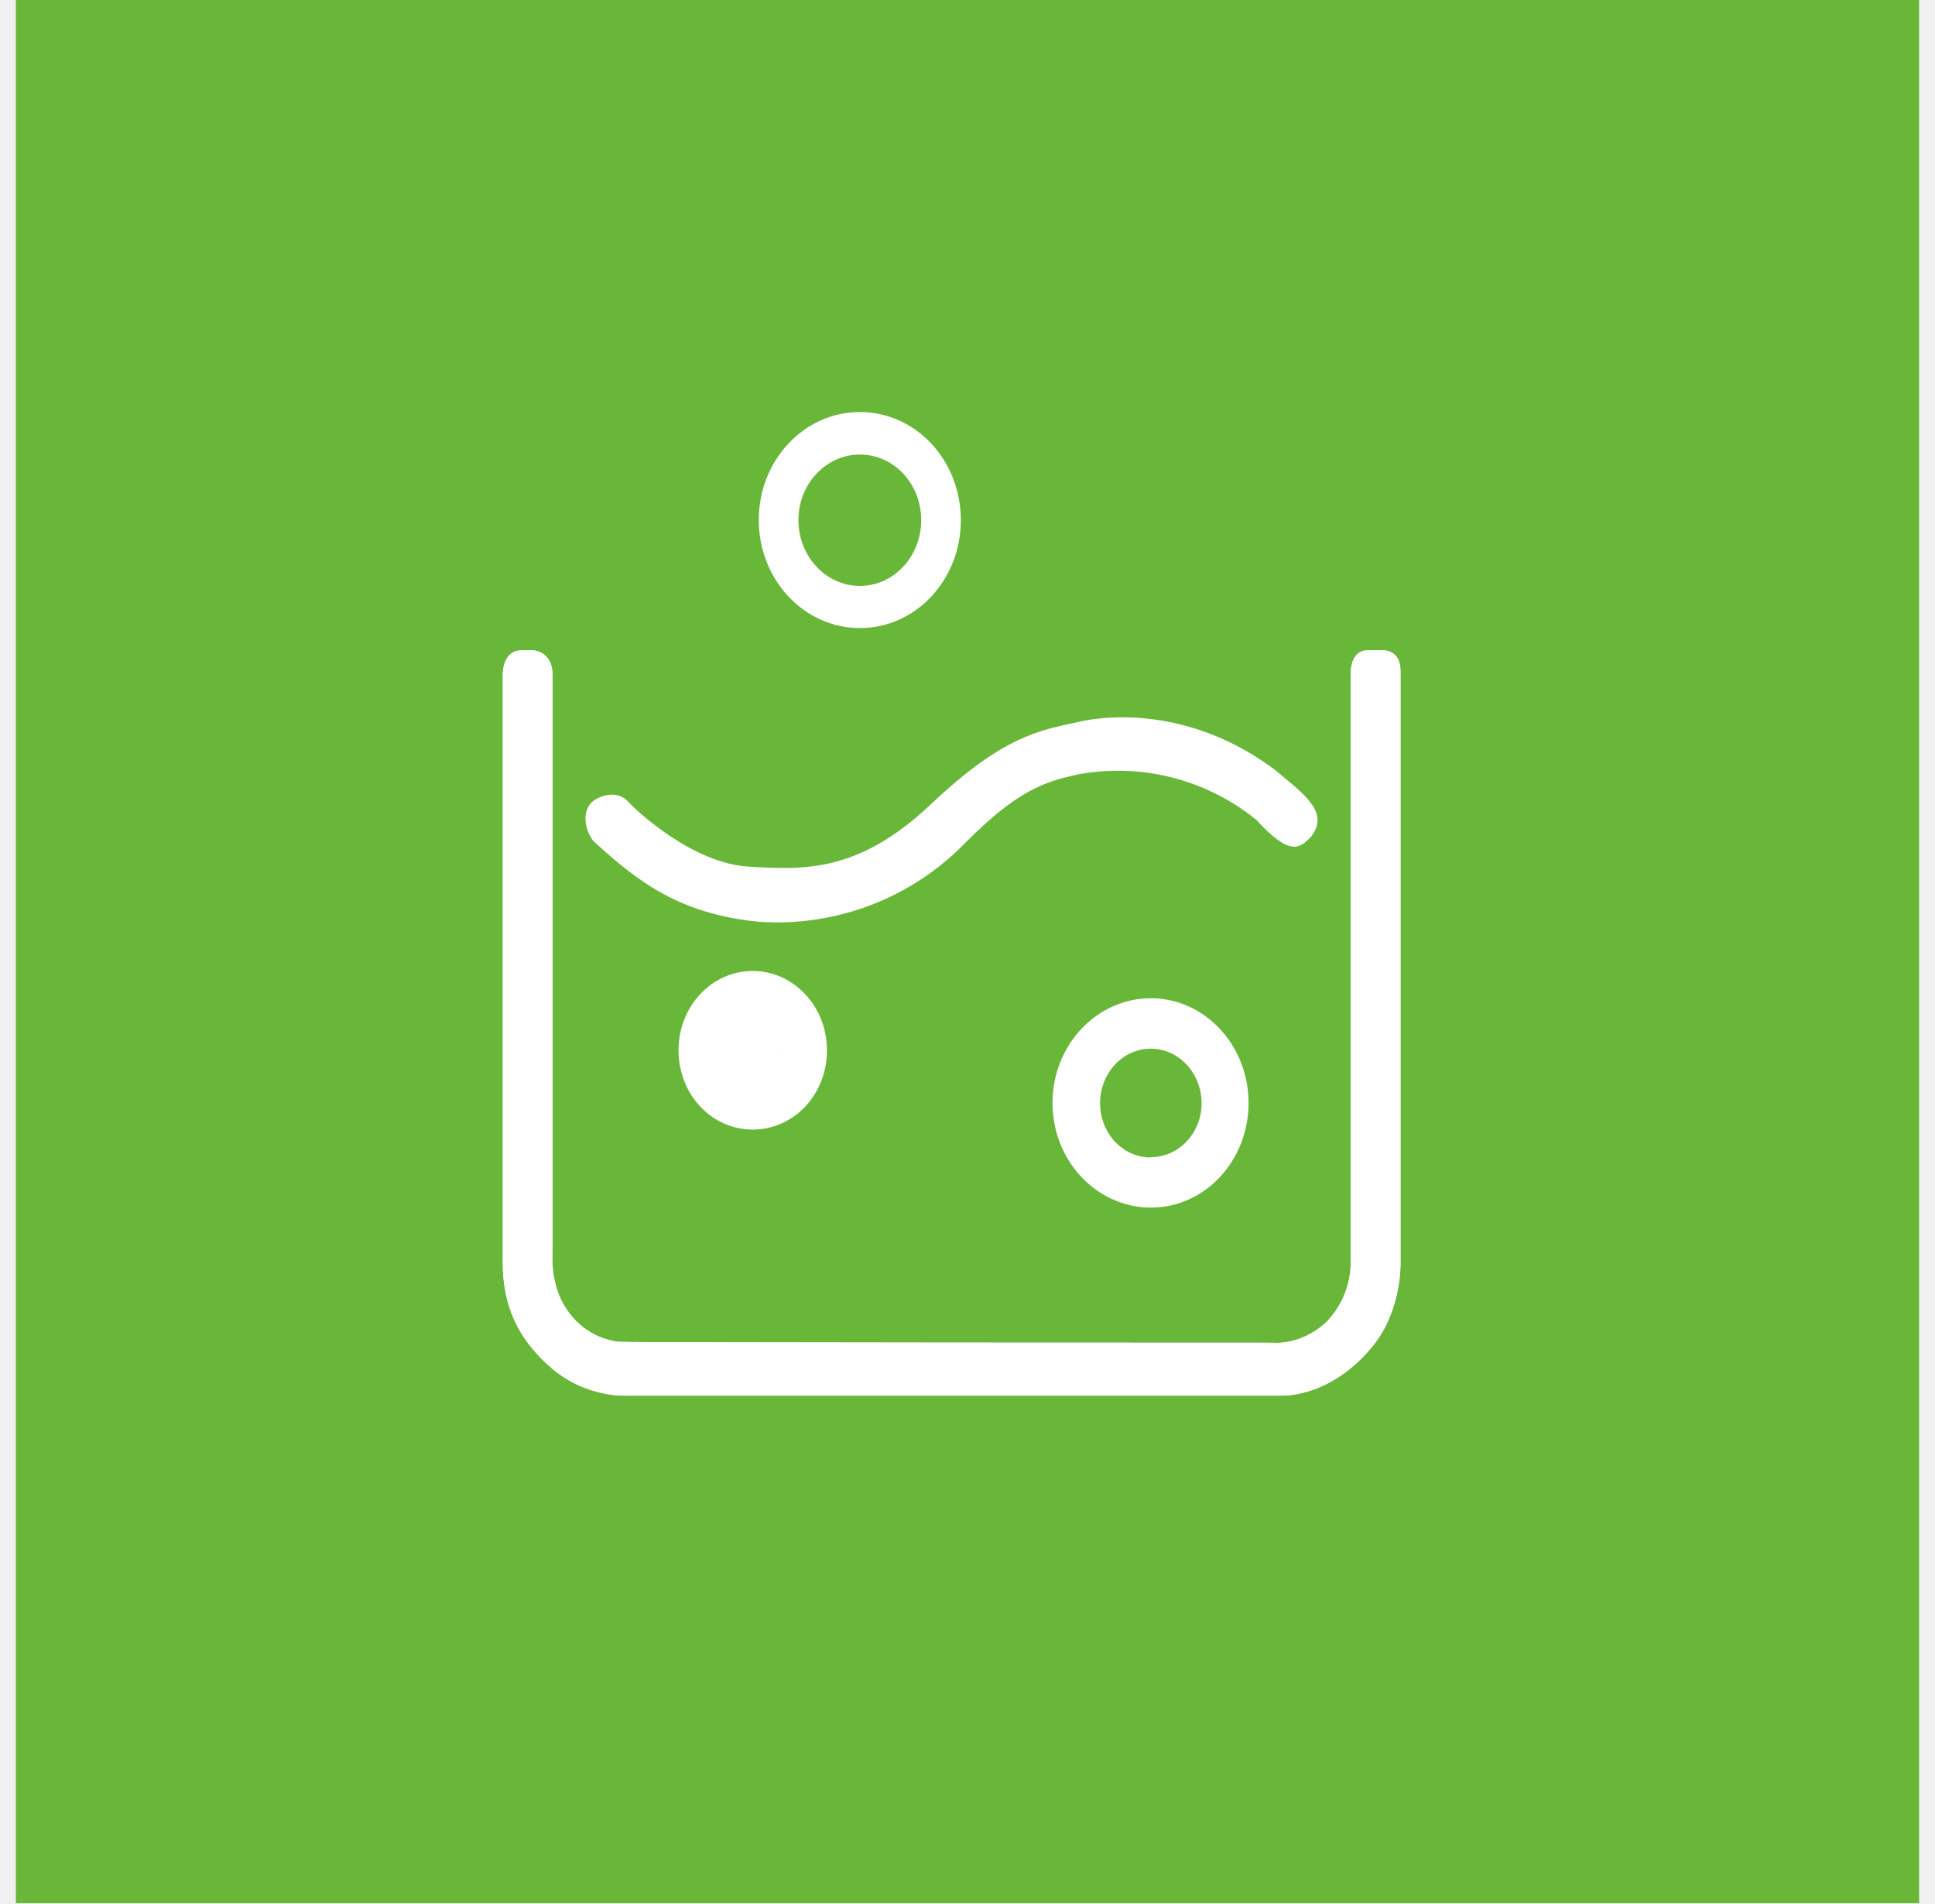
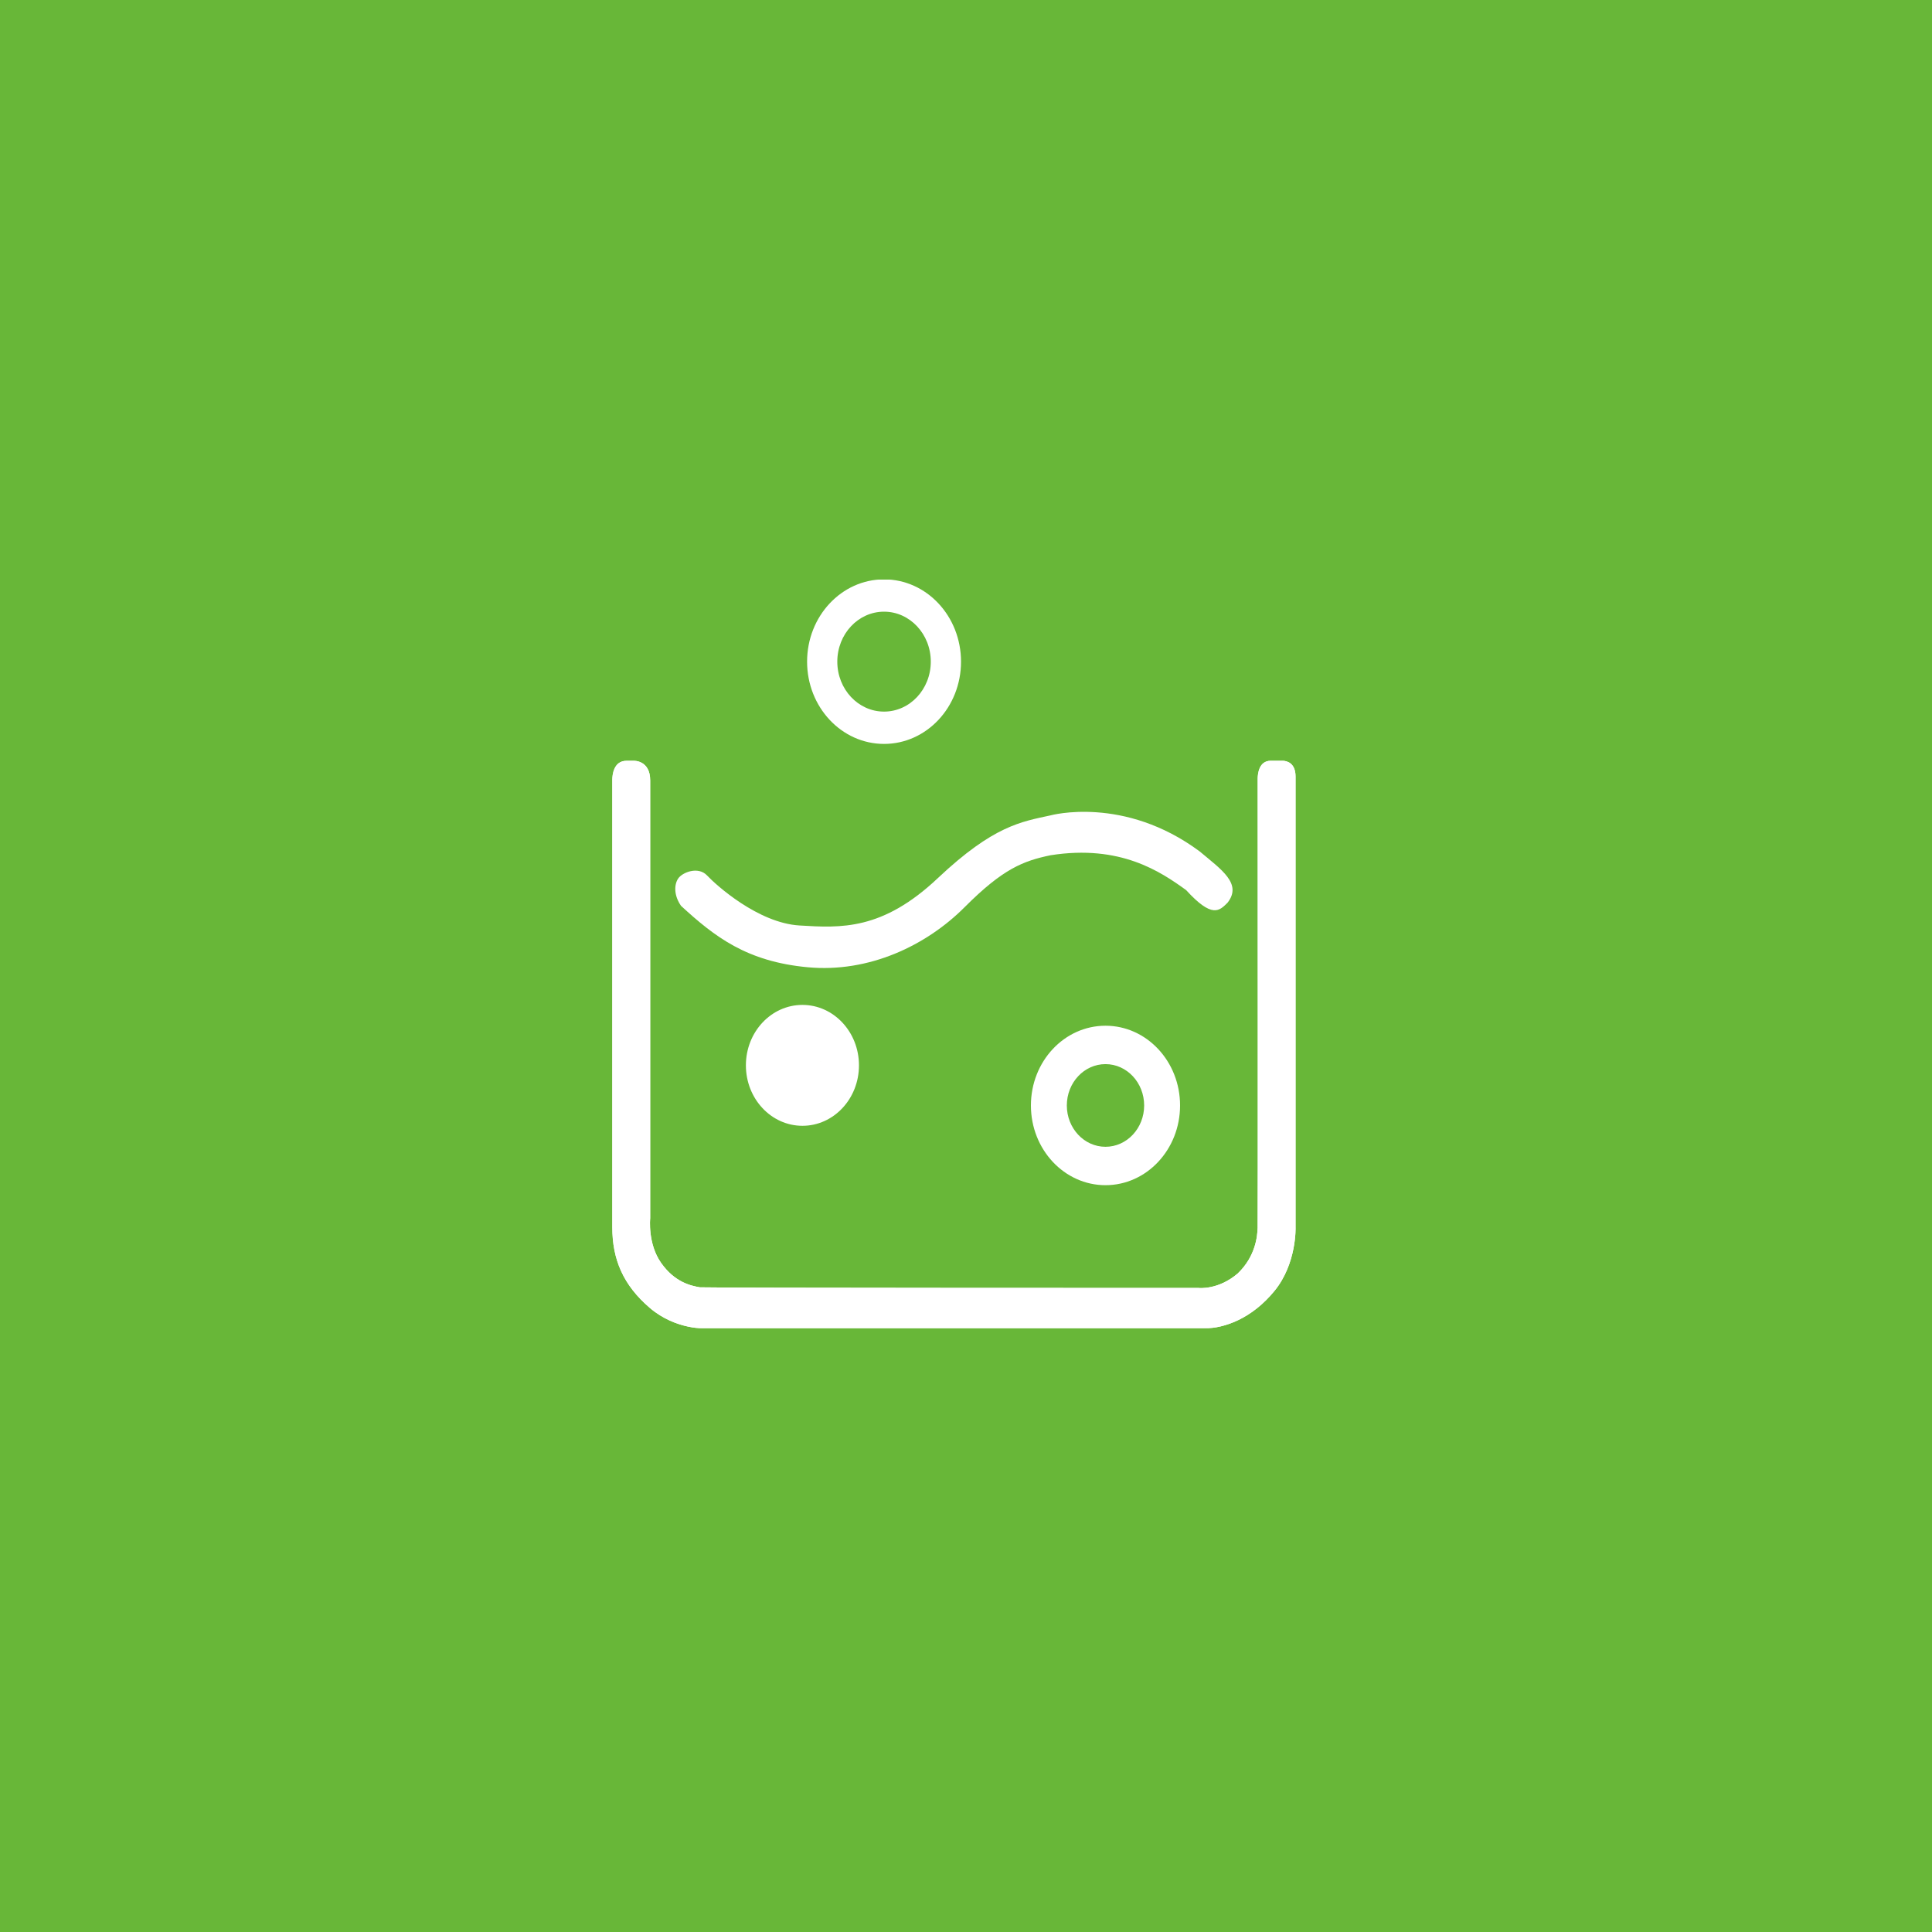
- <svg xmlns="http://www.w3.org/2000/svg" width="61" height="60" fill="none" viewBox="0 0 61 60">
-   <path fill="#68B738" d="M.5 0h60v60H.5z" />
+ <svg xmlns="http://www.w3.org/2000/svg" width="80" height="80" fill="none" viewBox="0 0 80 80">
+   <path fill="#68B738" d="M0 0h80v80H0z" />
  <g fill="#fff" clip-path="url(#a)">
-     <path d="M36.28 31.47c-1.71 0-3.1 1.48-3.1 3.3 0 1.83 1.4 3.3 3.1 3.3 1.7 0 3.08-1.47 3.08-3.3 0-1.82-1.38-3.3-3.08-3.3Zm0 5.02c-.89 0-1.6-.77-1.6-1.71 0-.95.71-1.72 1.6-1.72.88 0 1.6.77 1.6 1.72 0 .94-.72 1.7-1.6 1.7ZM27.1 12.99c-1.75 0-3.18 1.52-3.18 3.4 0 1.89 1.43 3.41 3.19 3.41s3.18-1.52 3.18-3.4c0-1.89-1.42-3.41-3.18-3.41Zm0 5.48c-1.06 0-1.93-.93-1.93-2.07 0-1.15.87-2.07 1.94-2.07 1.07 0 1.93.92 1.93 2.07 0 1.14-.86 2.07-1.93 2.07ZM23.73 30.61c-1.3 0-2.34 1.12-2.34 2.5 0 1.39 1.04 2.5 2.34 2.5 1.3 0 2.34-1.11 2.34-2.5 0-1.38-1.05-2.5-2.34-2.5Zm-.23 1.89c-.46 0 1.16 1.1 1.16.61 0-.49-1.62.39-1.16.39.46 0 1.06-.88 1.06-.39 0 .5-.6-.61-1.06-.61ZM34 22.76s3.04-.84 6.18 1.5c.9.76 1.76 1.33 1.15 2.12-.34.34-.64.66-1.72-.53A6.92 6.92 0 0 0 34 24.41c-1.13.24-1.96.55-3.56 2.15a8.27 8.27 0 0 1-6.5 2.5c-2.52-.24-3.84-1.27-5.24-2.55-.3-.42-.3-.87-.12-1.13.17-.26.83-.52 1.2-.13.37.4 2.1 1.97 3.82 2.07 1.72.1 3.44.21 5.74-1.96 2.3-2.18 3.46-2.34 4.66-2.6Z" />
+     <path d="M45.776 42.473c-1.706 0-3.088 1.478-3.088 3.301 0 1.824 1.383 3.302 3.088 3.302 1.706 0 3.088-1.478 3.088-3.302 0-1.823-1.383-3.301-3.088-3.301Zm0 5.013c-.884 0-1.601-.766-1.601-1.711 0-.946.717-1.712 1.601-1.712.884 0 1.601.766 1.601 1.712 0 .945-.717 1.711-1.601 1.711ZM36.607 23.99c-1.76 0-3.187 1.525-3.187 3.407 0 1.882 1.426 3.407 3.187 3.407 1.761 0 3.187-1.524 3.187-3.407-.001-1.883-1.427-3.407-3.187-3.407Zm-.001 5.476c-1.069 0-1.935-.926-1.935-2.069 0-1.143.866-2.069 1.935-2.069 1.069 0 1.936.927 1.936 2.069 0 1.143-.866 2.069-1.936 2.069ZM33.227 41.611c-1.294 0-2.341 1.12-2.341 2.503 0 1.382 1.048 2.503 2.341 2.503 1.294 0 2.341-1.12 2.341-2.503s-1.048-2.503-2.341-2.503ZM33 43.5c-.459 0 1.158 1.104 1.158.613 0-.49-1.617.387-1.158.387.459 0 1.057-.877 1.057-.388 0 .491-.598-.612-1.057-.612ZM43.5 33.763s3.04-.839 6.178 1.494c.907.76 1.765 1.336 1.152 2.123-.344.341-.637.657-1.716-.524-1.054-.76-2.72-1.898-5.614-1.442-1.128.236-1.962.551-3.556 2.149-1.594 1.598-3.972 2.725-6.497 2.489-2.525-.235-3.849-1.258-5.246-2.542-.294-.419-.294-.865-.123-1.127.171-.262.833-.524 1.201-.131.368.393 2.108 1.966 3.824 2.07 1.716.105 3.433.21 5.737-1.966 2.306-2.174 3.458-2.331 4.66-2.593Z" />
    <mask id="b">
-       <path d="M44.15 39.82V21.16c0-.58-.38-.65-.53-.66h-.5c-.5 0-.54.56-.54.74V39.84a2.68 2.68 0 0 1-.82 1.89c-.81.7-1.62.6-1.62.6s-20.18 0-20.66-.03a2.3 2.3 0 0 1-1.6-1c-.57-.8-.46-1.85-.46-1.85V21.3c0-.83-.67-.8-.67-.8h-.3c-.54 0-.6.58-.6.77v18.54c0 1.33.46 2.4 1.55 3.33 1.1.94 2.38.86 2.38.86h20.58c.86 0 1.98-.42 2.91-1.56.93-1.14.88-2.63.88-2.63Z" />
+       <path d="M53.646 50.816V32.157c0-.578-.374-.65-.524-.655h-.506c-.493 0-.536.556-.538.739v.061c.001 3.609.009 18.253-.002 18.54-.012.328-.073 1.166-.821 1.887-.808.695-1.618.603-1.618.603s-20.177 0-20.655-.027c-.38-.065-1.042-.21-1.606-1.009-.564-.799-.453-1.847-.453-1.847V32.315c0-.839-.674-.812-.674-.812h-.307c-.536 0-.585.588-.588.776v18.537c0 1.337.454 2.398 1.548 3.337 1.094.939 2.375.856 2.375.856s19.724 0 20.582-.002c.858-.003 1.986-.417 2.916-1.555.929-1.139.871-2.636.871-2.636Z" />
    </mask>
-     <path d="M44.15 39.82V21.16c0-.58-.38-.65-.53-.66h-.5c-.5 0-.54.56-.54.74V39.84a2.68 2.68 0 0 1-.82 1.89c-.81.7-1.62.6-1.62.6s-20.18 0-20.66-.03a2.3 2.3 0 0 1-1.6-1c-.57-.8-.46-1.85-.46-1.85V21.3c0-.83-.67-.8-.67-.8h-.3c-.54 0-.6.58-.6.77v18.54c0 1.33.46 2.4 1.55 3.33 1.1.94 2.38.86 2.38.86h20.58c.86 0 1.98-.42 2.91-1.56.93-1.14.88-2.63.88-2.63Z" />
-     <path d="M44.15 39.82h-20v.38l.01.39 19.99-.77Zm-.53-19.32L44.33.51h-.71v20Zm-1.04.74-20-.15V21.24h20Zm0 .06h-20 20Zm0 18.54-19.99-.76v.02l19.99.74Zm-.82 1.89 13.03 15.16.44-.37.4-.4-13.87-14.4Zm-1.62.6 2.26-19.87-1.13-.13h-1.13v20Zm-20.66-.03-3.4 19.71 1.14.2 1.15.06 1.11-19.97Zm-1.6-1L1.53 52.82 17.89 41.3Zm-.46-1.85 19.9 2.1.1-1.05v-1.05h-20Zm-.67-18.95v20h.39l.38-.01-.77-19.99Zm-.9.78-20-.29V21.28h20Zm1.55 21.87L4.38 58.33 17.4 43.15Zm2.38.86V24h-.65l-.64.04 1.29 19.96Zm23.5-1.56L58.75 55.1 43.28 42.45Zm20.87-2.63V21.16h-40v18.66h40Zm0-18.66A20.54 20.54 0 0 0 44.34.52L42.9 40.48a19.46 19.46 0 0 1-18.76-19.33h40ZM43.62.5h-.5v40h.5V.5Zm-.5 0a20.47 20.47 0 0 0-18.7 12.12c-1.8 4-1.83 7.56-1.84 8.47l40 .3c0 .73-.02 3.91-1.67 7.6a19.47 19.47 0 0 1-17.8 11.51V.5ZM22.58 21.24v.05h40v-.04h-40Zm0 .05v.01h40-40Zm0 .02v10.51a8664.75 8664.75 0 0 1 0 7.25c0 .8 0 .45.01.01l39.97 1.52c.02-.51.02-1.37.02-1.45a1362.33 1362.33 0 0 0 0-7.34V21.3l-40 .02Zm.01 17.79c.05-1.35.38-7.05 5.28-11.77l27.77 28.8a22.68 22.68 0 0 0 6.92-15.54l-39.97-1.5Zm6.13-12.54a17.51 17.51 0 0 1 12.43-4.2 19.31 19.31 0 0 1 1.17.1h.06s.02 0-2.24 19.87a2063.4 2063.4 0 0 0-2.24 19.88h.02a42.98 42.98 0 0 0 1.28.1 21.38 21.38 0 0 0 5.56-.45A22.49 22.49 0 0 0 54.8 56.9L28.72 26.56Zm11.42 15.77v-20h-3.16a17380.76 17380.76 0 0 1-16.39-.02c-1.07 0-.61 0 0 .03l-2.22 39.93c.97.06 7.17.06 11.6.06h10.16v-20ZM22.88 22.6c.43.08 2.52.43 4.93 1.66 2.57 1.3 4.78 3.2 6.4 5.51L1.55 52.83c5 7.08 11.87 8.72 14.55 9.18l6.79-39.42Zm11.34 7.18a17.34 17.34 0 0 1 3.13 11.4 18.52 18.52 0 0 1-.03.28v.08c0 .01 0 .02-19.9-2.08a3223.4 3223.4 0 0 0-19.89-2.08v.03a19.88 19.88 0 0 0-.11 1.94 22.66 22.66 0 0 0 4.12 13.48l32.68-23.05Zm3.2 9.68V21.3h-40v18.14h40Zm0-18.14A20.74 20.74 0 0 0 17.78.53 20.46 20.46 0 0 0 16 .52c-.01 0-.03 0 .75 19.98.77 19.99.76 19.99.75 19.99h-.07a28.23 28.23 0 0 1-1.65-.01A19.35 19.35 0 0 1-2.58 21.3h40ZM16.75.51h-.3v40h.3V.5Zm-.3 0A20.52 20.52 0 0 0-2.18 12.34 21.17 21.17 0 0 0-4.14 21l40 .58c-.02.76-.05 4-1.8 7.72A19.44 19.44 0 0 1 16.45 40.5V.5Zm-20.6 20.77V39.82h40V21.28h-40Zm0 18.54c0 7.06 2.92 13.7 8.53 18.51l26.05-30.35a15.63 15.63 0 0 1 4 5.37 15.72 15.72 0 0 1 1.42 6.47h-40Zm8.53 18.51a23.59 23.59 0 0 0 16.56 5.65H21l.03-.01h.01c.01 0 .02 0-1.26-19.96a2530.9 2530.9 0 0 1-1.26-19.96h.1a16.03 16.03 0 0 1 1.95-.02 16.39 16.39 0 0 1 9.86 3.95L4.38 58.33Zm15.4-14.32v20H40.41l-.1-40H19.77v20ZM40.4 64c7.1-.02 13.8-3.34 18.35-8.9L27.8 29.8A16.17 16.17 0 0 1 40.3 24l.11 40Zm18.36-8.91a23.97 23.97 0 0 0 5.38-15.11 21.8 21.8 0 0 0-.02-.9v-.04l-19.98.77-19.99.76v-.09a17.13 17.13 0 0 1 .27-3.65c.28-1.4 1.03-4.2 3.35-7.03L58.77 55.1Z" mask="url(#b)" />
+     <path d="M53.646 50.816V32.157c0-.578-.374-.65-.524-.655h-.506c-.493 0-.536.556-.538.739v.061c.001 3.609.009 18.253-.002 18.54-.012.328-.073 1.166-.821 1.887-.808.695-1.618.603-1.618.603s-20.177 0-20.655-.027c-.38-.065-1.042-.21-1.606-1.009-.564-.799-.453-1.847-.453-1.847V32.315c0-.839-.674-.812-.674-.812h-.307c-.536 0-.585.588-.588.776v18.537c0 1.337.454 2.398 1.548 3.337 1.094.939 2.375.856 2.375.856s19.724 0 20.582-.002c.858-.003 1.986-.417 2.916-1.555.929-1.139.871-2.636.871-2.636Z" />
+     <path d="M53.646 50.816h-20v.387l.015.387 19.985-.774Zm-.524-19.314.71-19.987-.355-.013h-.355v20Zm-1.044.739-20-.149-.001.075v.075h20Zm0 .061h-20v.007l20-.007Zm-.002 18.54-19.986-.758-0.0.012 19.986.746Zm-.821 1.887 13.04 15.165.431-.371.41-.395-13.881-14.399Zm-1.618.603 2.26-19.872-1.126-.128h-1.133v20Zm-20.655-.027-3.394 19.71 1.133.195 1.148.064 1.113-19.969Zm-1.606-1.009L11.033 63.823l.004.006 16.34-11.534Zm-.453-1.847 19.89 2.098.11-1.046v-1.052h-20Zm-.674-18.946v20h.388l.388-.015-.775-19.985Zm-.895.776-19.998-.288-.002.144v.144H25.354Zm1.548 21.874L13.876 69.33l.001.001 13.025-15.177Zm2.375.856v-20h-.642l-.641.041 1.283 19.959Zm23.498-1.558 15.489 12.653.006-.007-15.495-12.646Zm20.871-2.636V32.157h-40v18.658h40Zm0-18.658c0-4.97-1.858-11.419-7.618-16.084-4.89-3.96-10.029-4.481-12.196-4.559l-1.42 39.975c-2.017-.072-6.894-.554-11.56-4.333-5.535-4.483-7.206-10.607-7.206-14.999h40ZM53.122 11.502h-.506v40h.506v-40Zm-.506 0c-4.156 0-8.524 1.267-12.283 4.083-3.511 2.63-5.417 5.8-6.419 8.034-1.798 4.008-1.828 7.558-1.835 8.473l39.999.298c-.005.733-.014 3.914-1.666 7.598-.929 2.072-2.732 5.091-6.096 7.611-3.612 2.706-7.79 3.904-11.699 3.904v-40ZM32.078 32.241V32.292h40V32.241h-40Zm0 .051V32.301h40V32.292h-40Zm0 .017c.001 1.808.003 6.366.004 10.512 0 2.073 0 4.037-.001 5.5-0.0.732-.001 1.331-.002 1.752-.002.788-.006.451.011.011l39.971 1.516c.019-.511.017-1.369.018-1.451.001-.449.001-1.069.002-1.807.001-1.477.001-3.453.001-5.528-.001-4.151-.003-8.719-.004-10.52l-40 .015Zm.012 17.787c.05-1.349.384-7.042 5.284-11.766l27.761 28.798c6.396-6.166 6.852-13.536 6.926-15.54l-39.972-1.491Zm6.126-12.532c2.539-2.183 5.355-3.328 7.807-3.844 1.192-.251 2.29-.354 3.25-.378.483-.012.944-.005 1.378.017.218.011.43.025.638.042.104.009.206.018.308.028.051.005.101.01.151.015.025.003.05.005.075.008.013.001.025.003.037.004.006.001.015.002.019.002.009.001.019.002-2.241 19.874-2.26 19.872-2.251 19.873-2.241 19.874.003 0.0.013.001.019.002.013.001.025.003.038.004.025.003.051.005.076.008.051.005.103.011.155.016.104.01.212.02.322.029.22.018.451.034.692.045.482.024 1.012.033 1.584.018 1.137-.029 2.487-.152 3.983-.467 3.058-.644 6.683-2.09 10.031-4.968L38.216 37.563Zm11.422 15.768c0-20-0-20-0-20h-.866c-.552-0-1.341-0-2.29-0-1.897-0-4.431-.001-6.98-.003-2.55-.002-5.107-.004-7.053-.008-.975-.002-1.784-.004-2.357-.006-1.071-.004-.613-.012.003.022l-2.226 39.938c.971.054 7.17.051 11.607.054 2.556.002 5.096.003 6.997.003.951 0 1.741 0 2.295 0h.87c0 0 0 0 0-20ZM32.377 33.595c.432.074 2.526.427 4.938 1.653 2.566 1.305 4.774 3.209 6.402 5.514l-32.679 23.067c4.995 7.076 11.877 8.725 14.551 9.185l6.788-39.42Zm11.344 7.174c2.349 3.33 2.909 6.509 3.08 7.954.101.854.121 1.595.113 2.183-.004.303-.017.59-.034.859-.009.135-.018.268-.03.397-.006.065-.011.129-.018.193-.003.032-.006.064-.009.096-.002.016-.003.032-.005.048-.001.008-.002.016-.002.024-.001.004-.001.01-.001.012-.001.006-.001.012-19.891-2.086-19.89-2.098-19.89-2.092-19.891-2.086-0.0.002-.001.008-.001.012-.001.008-.002.016-.002.024-.002.016-.003.032-.005.049-.003.033-.007.066-.01.1-.006.068-.013.139-.019.211-.012.145-.024.301-.035.467-.021.329-.037.704-.043 1.118-.011.81.016 1.863.16 3.079.257 2.169 1.043 6.271 3.956 10.401l32.688-23.055Zm3.203 9.68V32.315H6.924v18.134H46.923Zm0-18.134c0-6.89-3.412-14.004-10.264-17.999-2.709-1.579-5.247-2.234-6.982-2.526-.905-.152-1.716-.227-2.399-.261-.345-.017-.669-.025-.968-.026-.15-0-.294.001-.433.004-.07.001-.138.003-.205.005-.034.001-.067.002-.1.003-.016.001-.033.001-.049.002-.008 0-.02.001-.024.001-.012 0-.024.001.751 19.986.775 19.985.763 19.985.751 19.986-.004 0-.016.001-.024.001-.016.001-.033.001-.049.002-.033.001-.066.002-.099.003-.066.002-.134.004-.202.005-.137.003-.277.004-.422.003-.289-.001-.598-.008-.925-.024-.646-.032-1.405-.103-2.247-.244-1.609-.271-3.978-.88-6.519-2.361-2.696-1.572-5.365-4.012-7.238-7.434-1.835-3.352-2.352-6.628-2.352-9.124H46.923ZM26.249 11.503h-.307v40h.307v-40Zm-.307 0c-4.037 0-8.32 1.192-12.061 3.906-3.522 2.555-5.491 5.674-6.552 7.946-1.899 4.064-1.959 7.69-1.972 8.637l39.996.577c-.011.758-.045 3.997-1.784 7.719-.982 2.101-2.837 5.061-6.2 7.5-3.581 2.598-7.657 3.716-11.426 3.716v-40ZM5.354 32.279V50.816H45.354V32.279H5.354Zm0 18.537c0 7.063 2.92 13.705 8.522 18.514l26.051-30.353c1.294 1.111 2.855 2.871 3.993 5.373 1.136 2.496 1.433 4.81 1.433 6.467H5.354Zm8.523 18.514c3.737 3.207 7.686 4.578 10.48 5.169 1.421.301 2.679.431 3.691.482.512.026.981.033 1.397.028.209-.002.406-.007.592-.015.093-.004.183-.008.27-.012.044-.002.086-.005.129-.007.021-.001.042-.003.063-.004.01-.001.021-.001.031-.002.005-0.0.013-.001.015-.001.008-.001.015-.001-1.268-19.96-1.283-19.959-1.275-19.959-1.268-19.96.003-0.0.01-.001.015-.001.01-.001.02-.001.031-.002.02-.001.041-.002.061-.004.041-.002.082-.005.123-.007.082-.004.165-.008.248-.011.166-.006.335-.011.507-.013.342-.004.701.002 1.077.021.737.037 1.607.13 2.571.334 1.88.398 4.642 1.341 7.285 3.609L13.877 69.33Zm15.4-14.321c0 20 0 20 0 20h.849c.541 0 1.315 0 2.246-0 1.863 0 4.355-0 6.875-0 5.007-0 10.202-.001 10.668-.002l-.113-40h-.002c-.002 0-.004 0-.006 0h-.021c-.018 0-.042 0-.071 0-.058 0-.135 0-.229 0-.189 0-.442 0-.752 0-.619 0-1.459 0-2.443.001-1.969 0-4.514.001-7.032.001-2.519 0-5.011 0-6.873 0-.931 0-1.705 0-2.246 0H29.277c-0 0-0 0-0 20Zm20.638 19.997c7.104-.02 13.801-3.336 18.348-8.902L37.285 40.799c2.687-3.289 7.129-5.777 12.517-5.792l.113 40Zm18.354-8.91c3.245-3.977 4.434-8.096 4.913-10.529.258-1.313.374-2.461.425-3.354.026-.455.037-.866.039-1.226.001-.18-0-.35-.003-.508-.001-.079-.003-.155-.005-.228-.001-.037-.002-.072-.003-.108-.001-.018-.001-.035-.002-.052-0-.009-.001-.017-.001-.026-0-.004-0-.011-.001-.013-0-.006-0-.013-19.985.761-19.985.774-19.985.768-19.985.761-0-.002-0-.009-.001-.013-0-.008-.001-.017-.001-.025-.001-.017-.001-.034-.002-.051-.001-.034-.002-.068-.003-.101-.002-.067-.003-.135-.005-.203-.002-.135-.003-.271-.003-.409.002-.273.009-.559.026-.855.033-.577.105-1.28.262-2.076.276-1.4 1.029-4.201 3.345-7.039l30.99 25.291Z" mask="url(#b)" />
  </g>
  <defs>
    <clipPath id="a">
-       <path fill="#fff" d="M15.5 13h29v31h-29z" />
+       <path fill="#fff" d="M25 24h29v31H25z" />
    </clipPath>
  </defs>
</svg>
